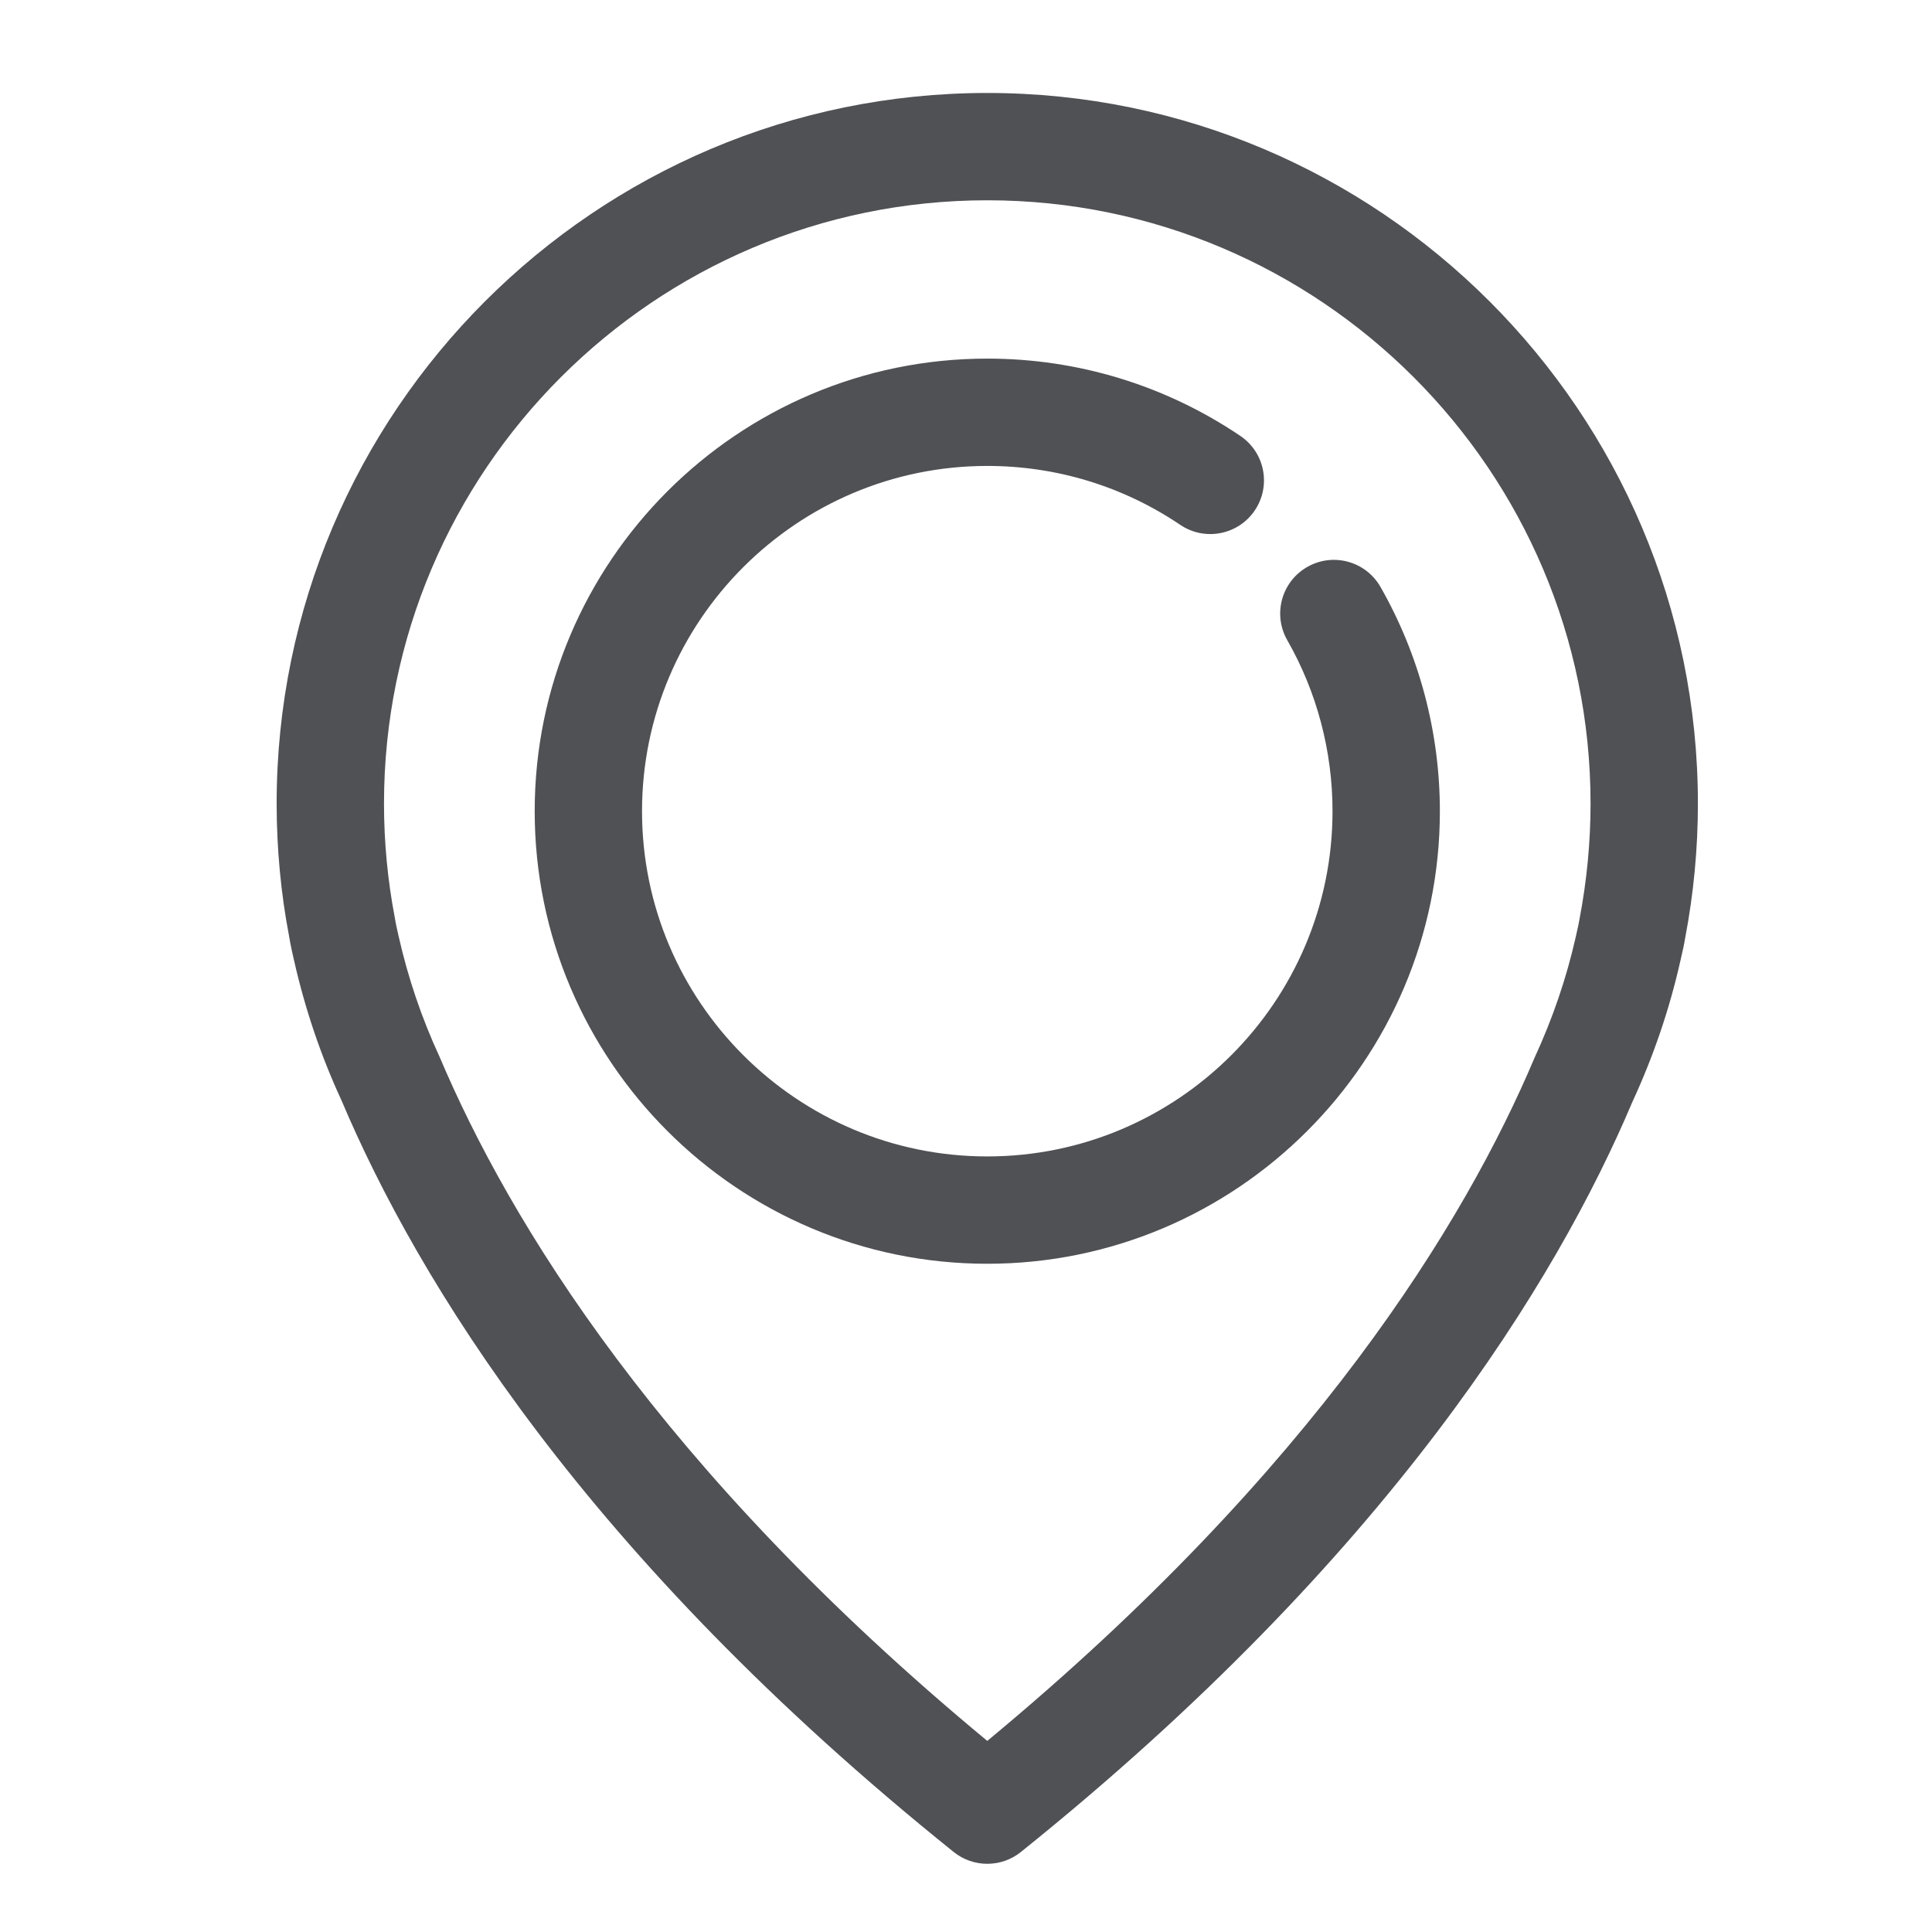
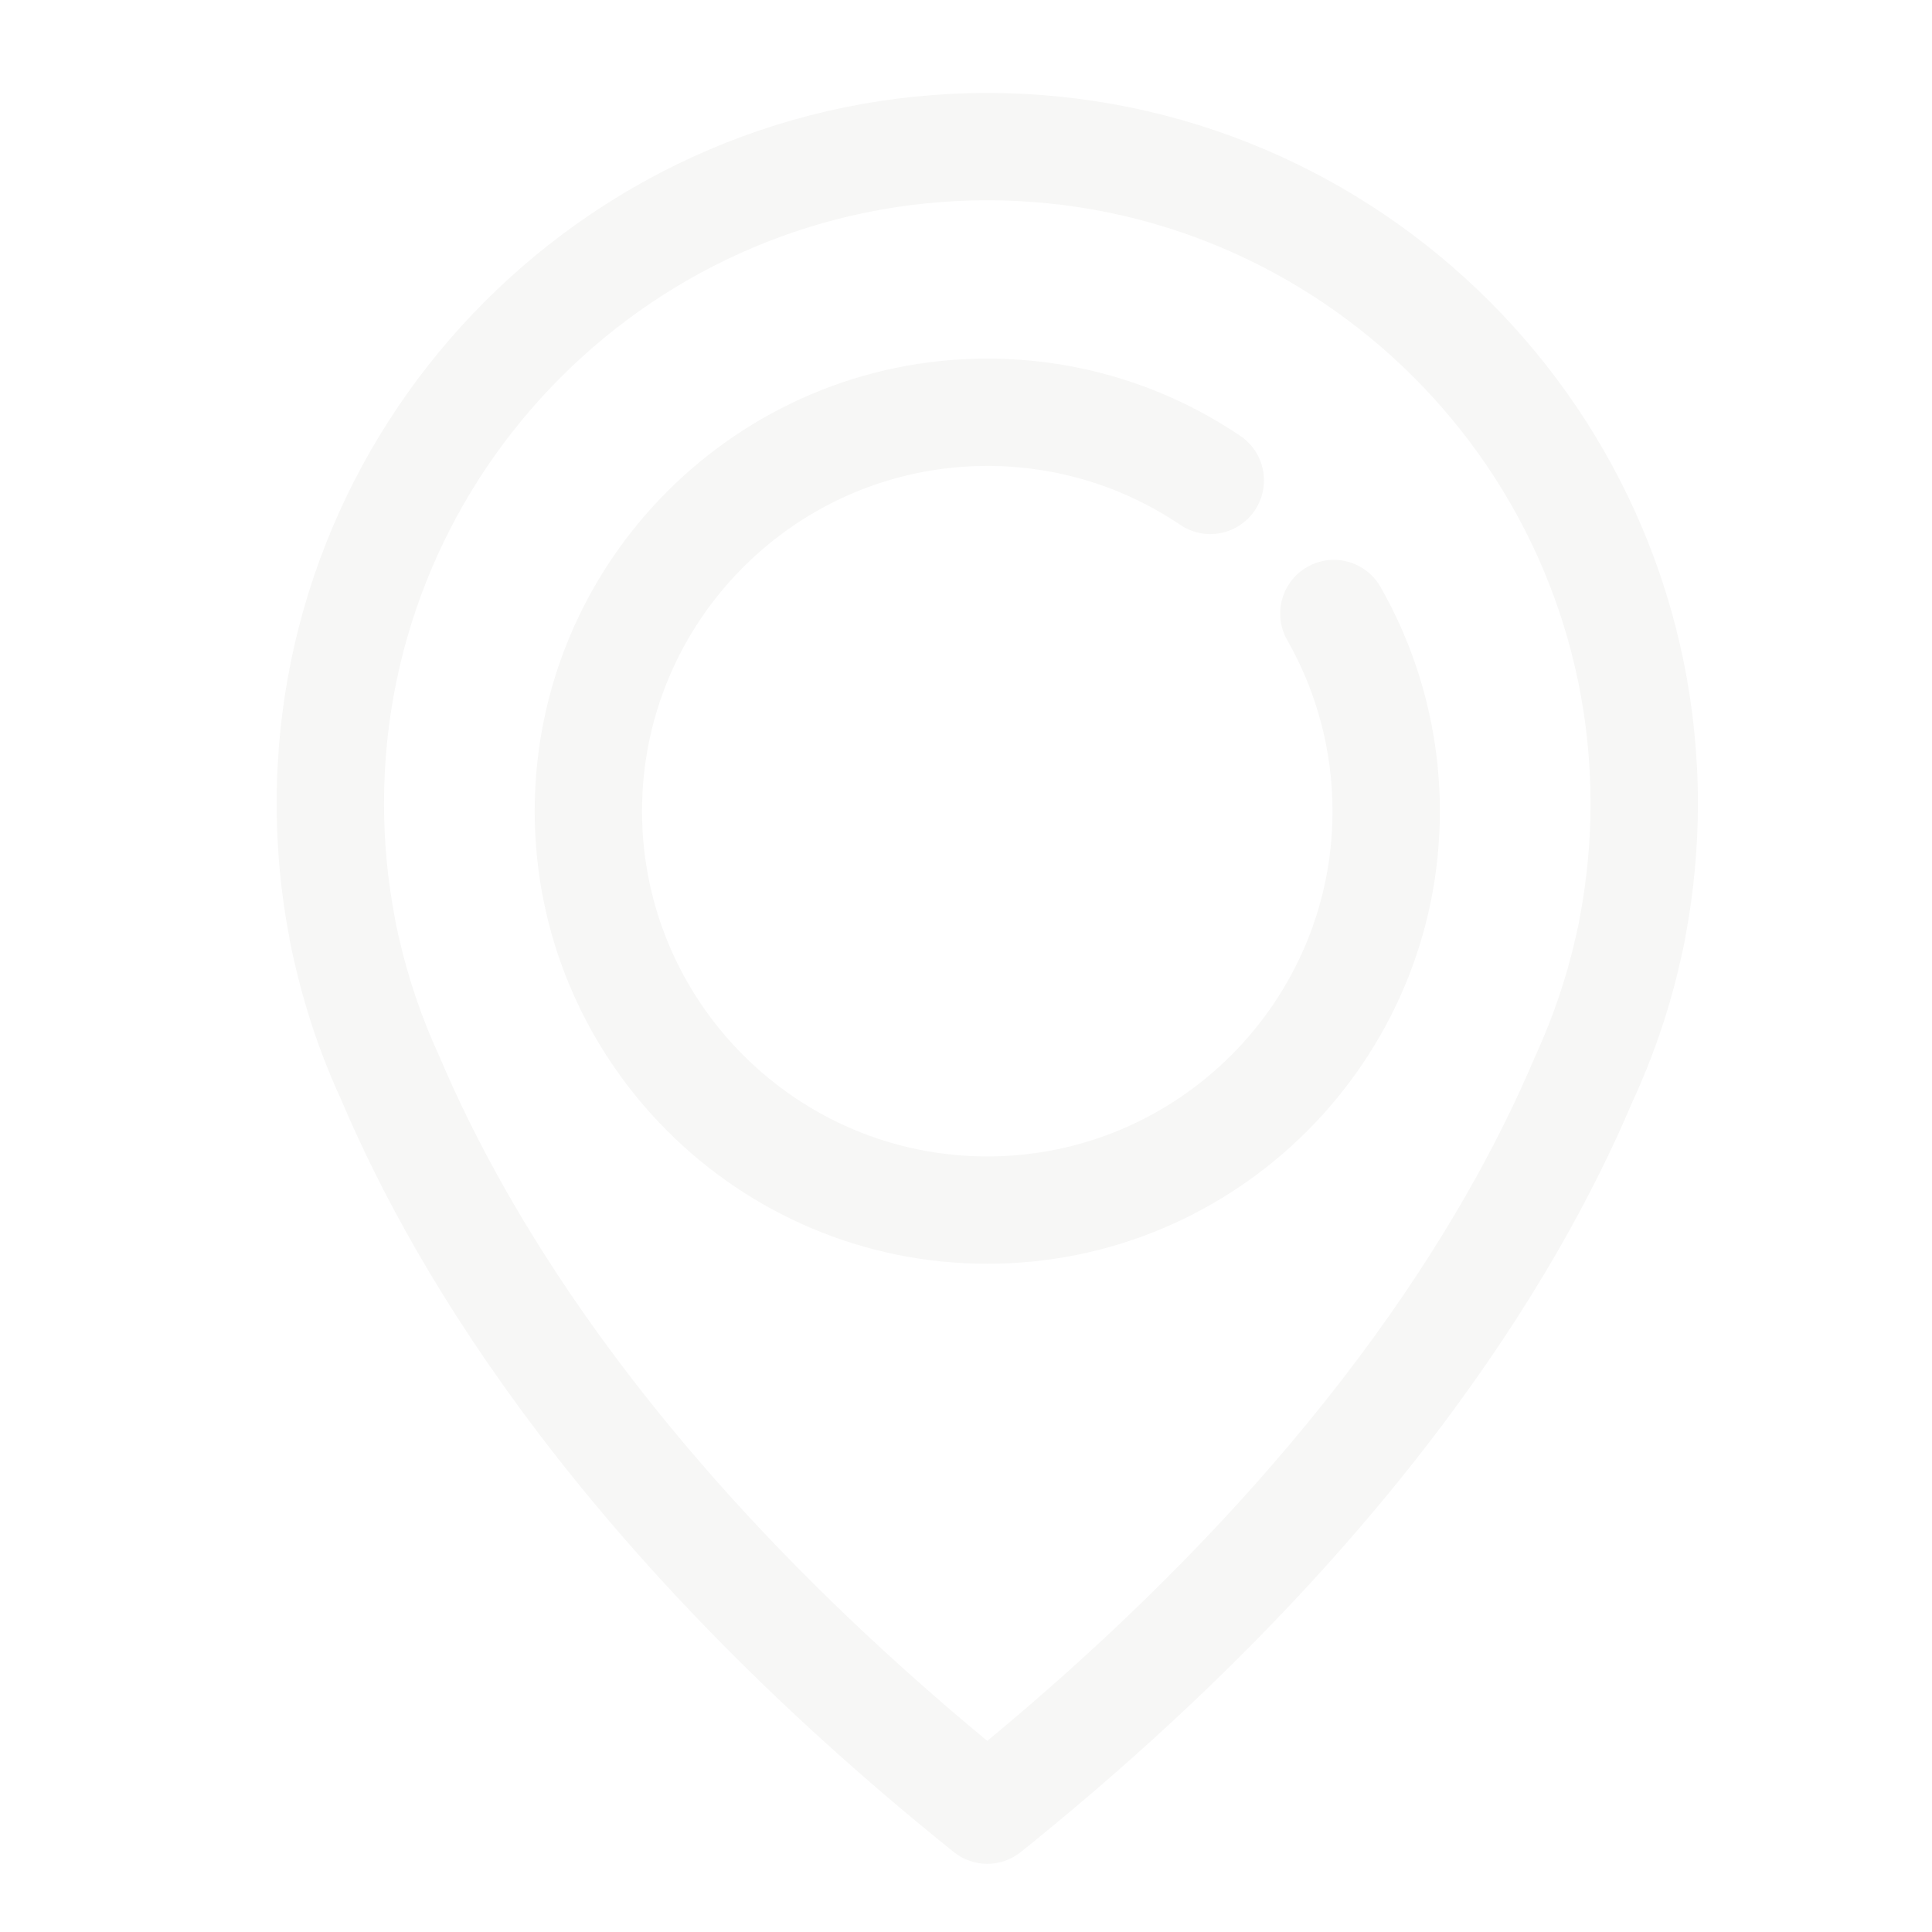
<svg xmlns="http://www.w3.org/2000/svg" version="1.1" x="0px" y="0px" viewBox="0 0 90 90" enable-background="new 0 0 90 90" xml:space="preserve" style="max-width:100%" height="100%">
-   <g style="" fill="#505155">
-     <path d="M45.991,58.871c-11.625,0-21.083-9.458-21.083-21.083c0-11.625,9.458-21.083,21.083-21.083   c4.225,0,8.301,1.246,11.789,3.602c1.145,0.773,1.445,2.327,0.672,3.471c-0.772,1.144-2.328,1.444-3.471,0.672   c-2.658-1.796-5.768-2.745-8.99-2.745c-8.868,0-16.083,7.214-16.083,16.083c0,8.868,7.214,16.083,16.083,16.083   s16.083-7.215,16.083-16.083c0-2.798-0.729-5.553-2.108-7.966c-0.685-1.199-0.269-2.726,0.931-3.411   c1.198-0.686,2.725-0.27,3.411,0.93c1.81,3.167,2.767,6.78,2.767,10.447C67.074,49.413,57.616,58.871,45.991,58.871z" style="" fill="#505155" />
+   <g style="" fill="#f7f7f6">
+     <path d="M45.991,58.871c-11.625,0-21.083-9.458-21.083-21.083c0-11.625,9.458-21.083,21.083-21.083   c4.225,0,8.301,1.246,11.789,3.602c1.145,0.773,1.445,2.327,0.672,3.471c-0.772,1.144-2.328,1.444-3.471,0.672   c-2.658-1.796-5.768-2.745-8.99-2.745c-8.868,0-16.083,7.214-16.083,16.083c0,8.868,7.214,16.083,16.083,16.083   s16.083-7.215,16.083-16.083c0-2.798-0.729-5.553-2.108-7.966c-0.685-1.199-0.269-2.726,0.931-3.411   c1.198-0.686,2.725-0.27,3.411,0.93c1.81,3.167,2.767,6.78,2.767,10.447C67.074,49.413,57.616,58.871,45.991,58.871z" style="" fill="#f7f7f6" />
  </g>
-   <g style="" fill="#505155">
-     <path d="M45.991,86.823c-0.554,0-1.108-0.184-1.565-0.551C27.265,72.488,19.441,59.614,15.9,51.242   c-0.94-2.028-1.691-4.238-2.2-6.494c-0.172-0.723-0.231-1.125-0.231-1.125c-0.38-1.972-0.582-4.085-0.582-6.188   c0-18.253,14.85-33.104,33.104-33.104c18.253,0,33.104,14.851,33.104,33.104c0,2.097-0.2,4.205-0.594,6.264   c-0.036,0.226-0.103,0.563-0.227,1.081c-0.5,2.221-1.251,4.431-2.226,6.539c-3.508,8.297-11.331,21.169-28.492,34.954   C47.1,86.64,46.545,86.823,45.991,86.823z M18.414,42.879c0.013,0.078,0.06,0.331,0.157,0.74c0.438,1.941,1.075,3.815,1.901,5.6   c3.242,7.661,10.26,19.241,25.519,31.879c15.26-12.639,22.276-24.215,25.485-31.802c0.86-1.864,1.497-3.739,1.928-5.647   c0.114-0.482,0.16-0.744,0.168-0.792c0.352-1.839,0.522-3.635,0.522-5.423c0-15.497-12.607-28.104-28.104-28.104   S17.888,21.938,17.888,37.435c0,1.789,0.171,3.584,0.508,5.338C18.403,42.808,18.409,42.844,18.414,42.879z" style="" fill="#505155" />
+   <g style="" fill="#f7f7f6">
+     <path d="M45.991,86.823c-0.554,0-1.108-0.184-1.565-0.551C27.265,72.488,19.441,59.614,15.9,51.242   c-0.94-2.028-1.691-4.238-2.2-6.494c-0.172-0.723-0.231-1.125-0.231-1.125c-0.38-1.972-0.582-4.085-0.582-6.188   c0-18.253,14.85-33.104,33.104-33.104c18.253,0,33.104,14.851,33.104,33.104c0,2.097-0.2,4.205-0.594,6.264   c-0.036,0.226-0.103,0.563-0.227,1.081c-0.5,2.221-1.251,4.431-2.226,6.539c-3.508,8.297-11.331,21.169-28.492,34.954   C47.1,86.64,46.545,86.823,45.991,86.823z M18.414,42.879c0.013,0.078,0.06,0.331,0.157,0.74c0.438,1.941,1.075,3.815,1.901,5.6   c3.242,7.661,10.26,19.241,25.519,31.879c15.26-12.639,22.276-24.215,25.485-31.802c0.86-1.864,1.497-3.739,1.928-5.647   c0.114-0.482,0.16-0.744,0.168-0.792c0.352-1.839,0.522-3.635,0.522-5.423c0-15.497-12.607-28.104-28.104-28.104   S17.888,21.938,17.888,37.435c0,1.789,0.171,3.584,0.508,5.338C18.403,42.808,18.409,42.844,18.414,42.879z" style="" fill="#f7f7f6" />
  </g>
</svg>
